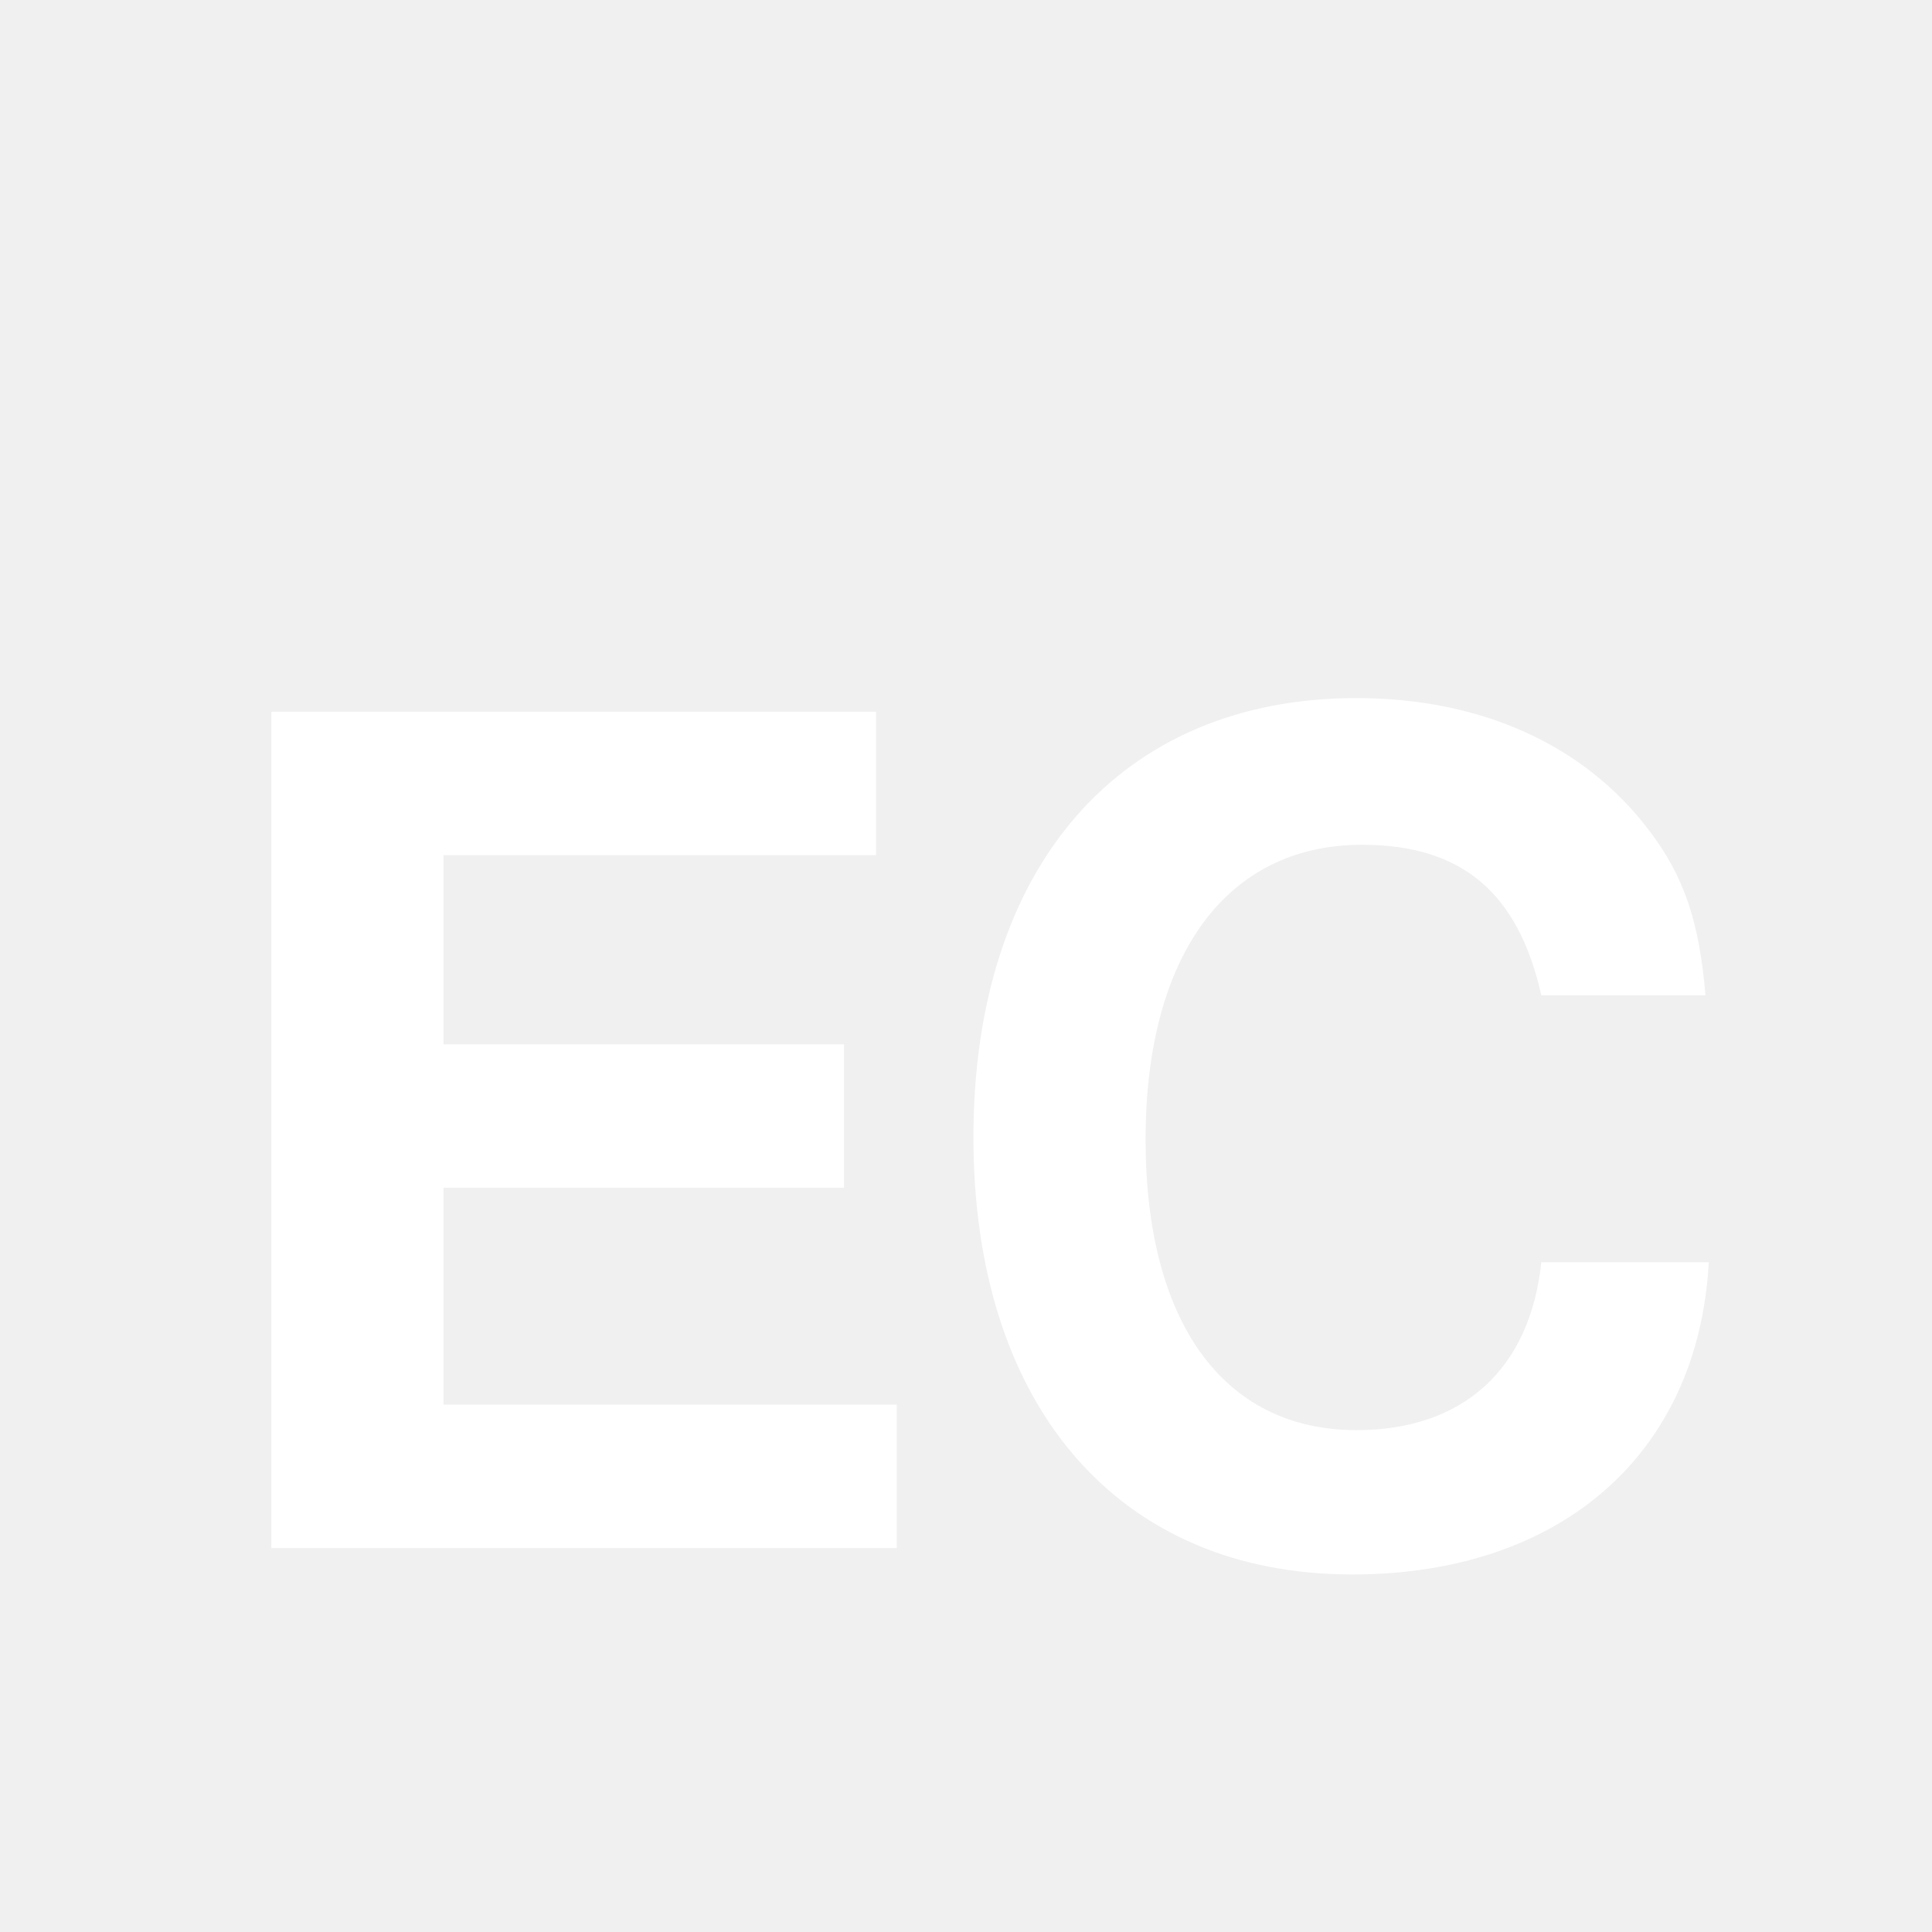
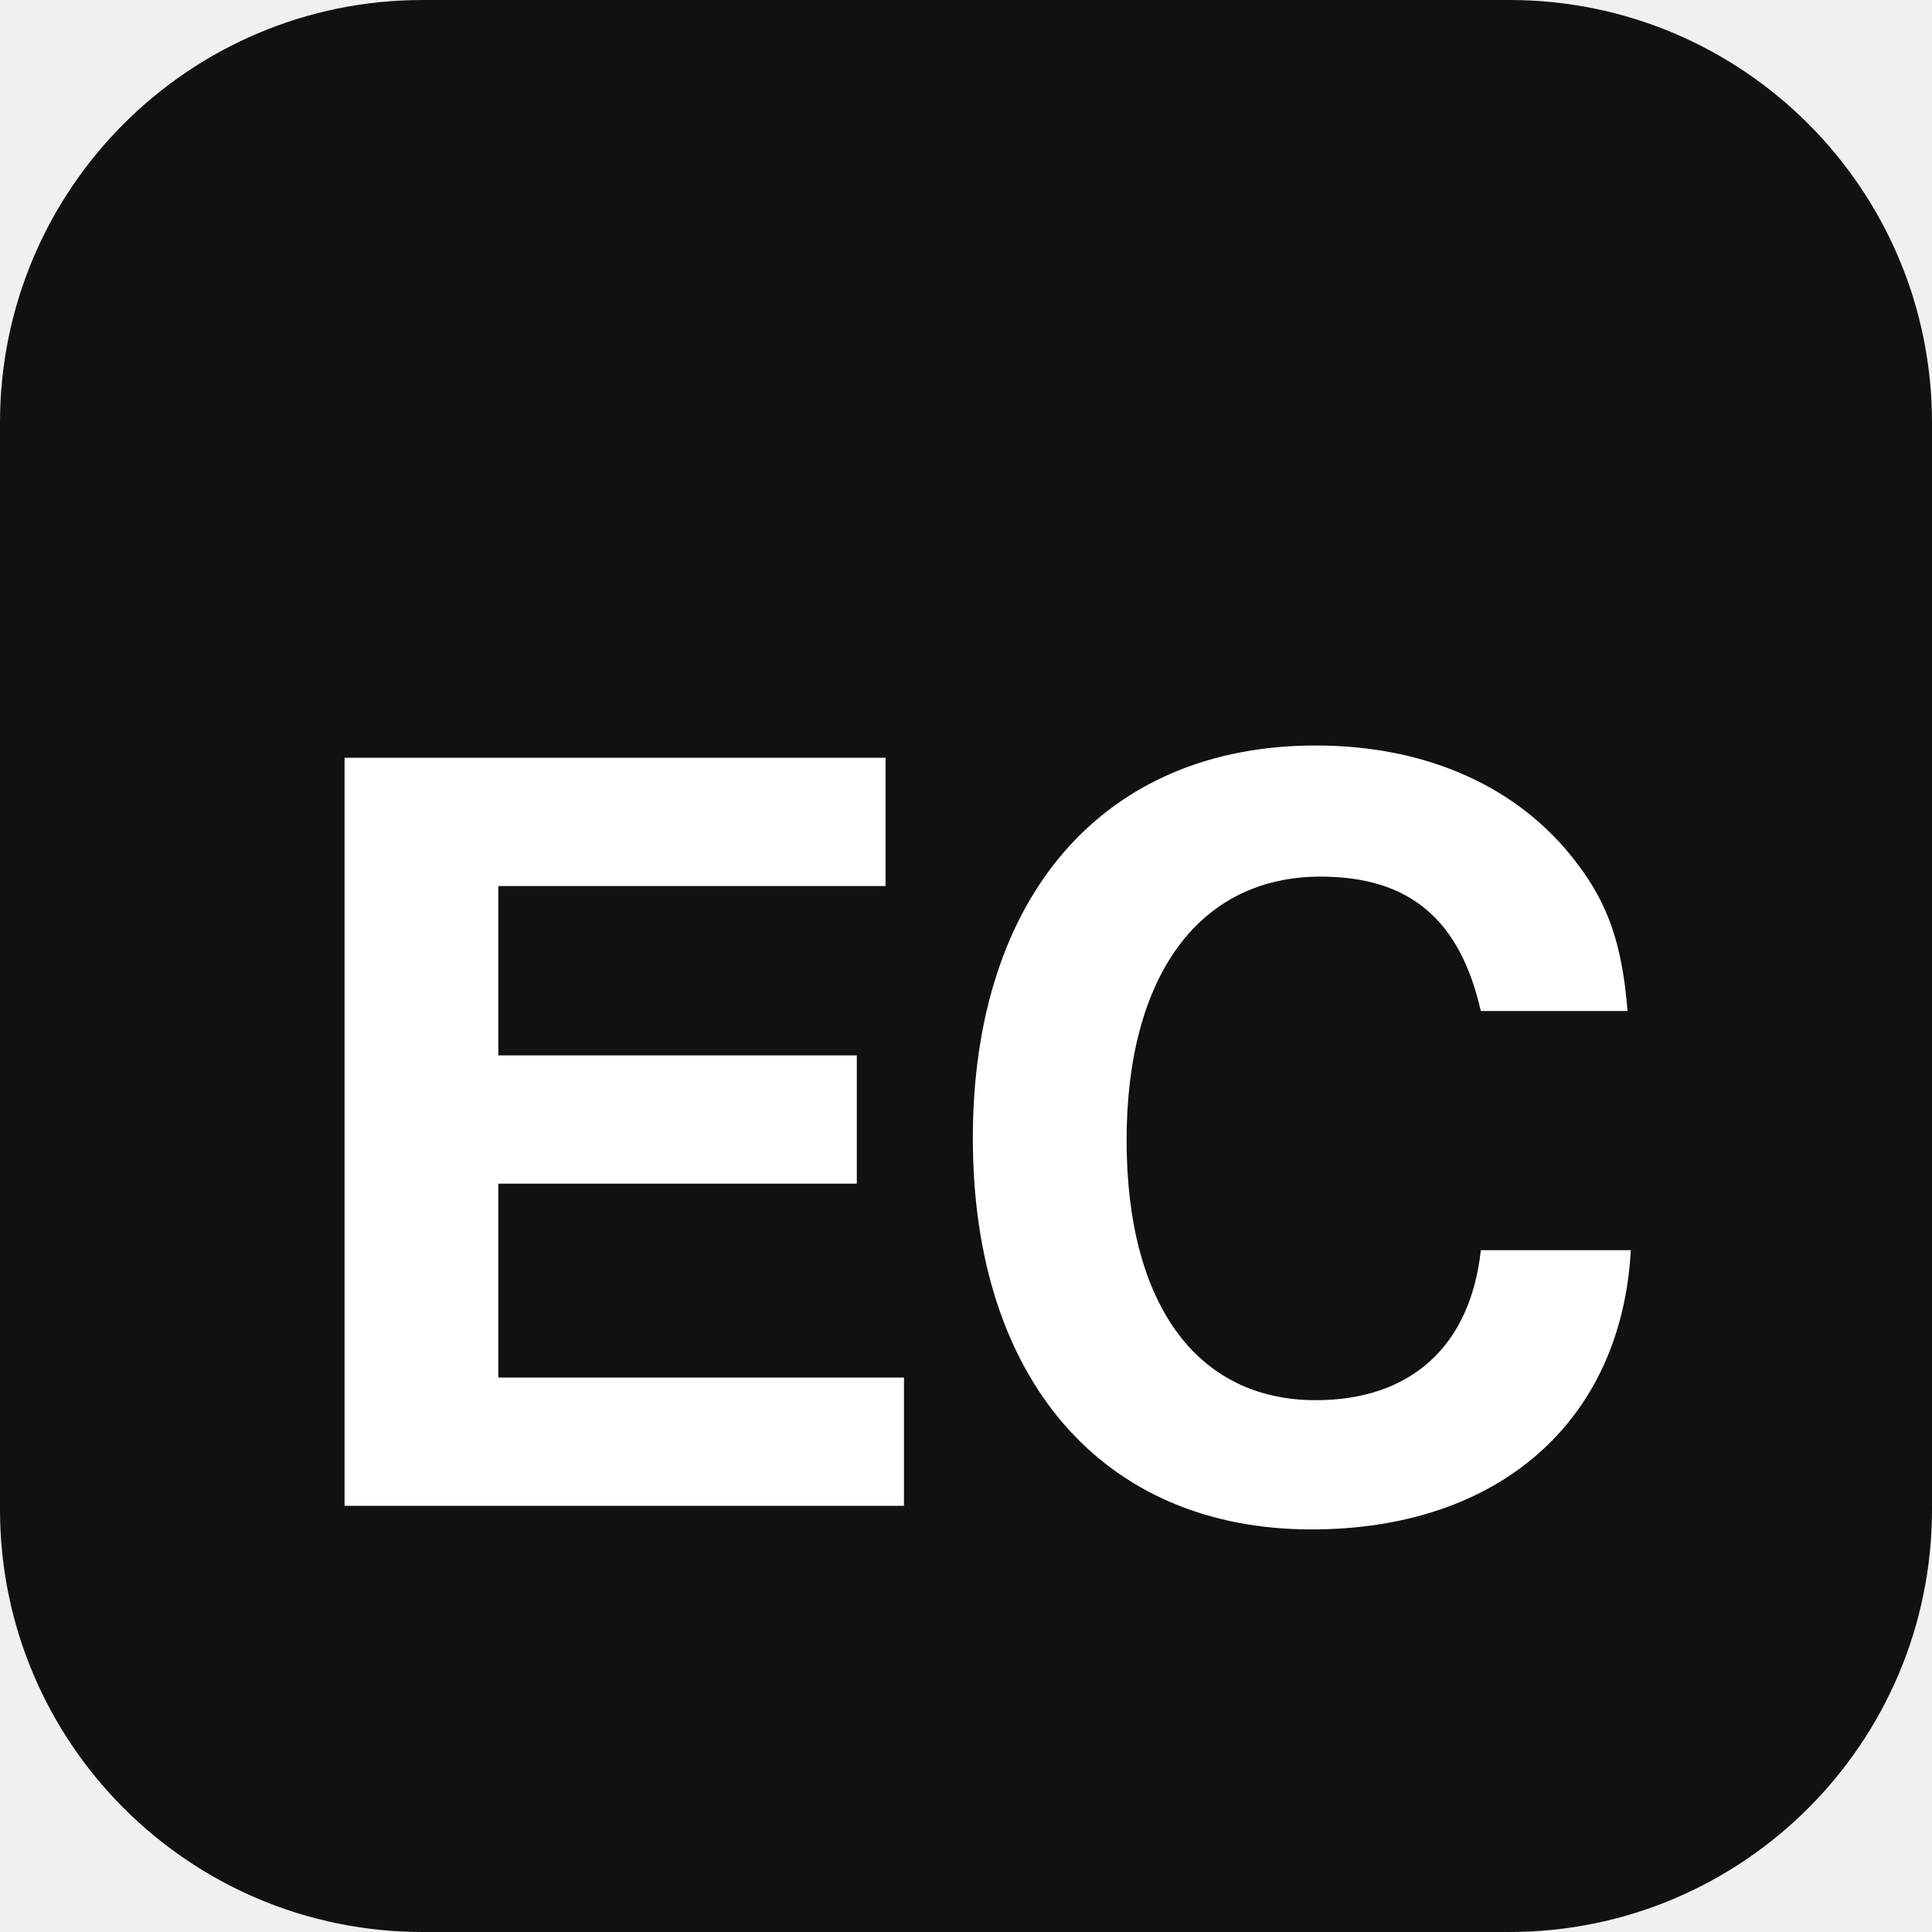
<svg xmlns="http://www.w3.org/2000/svg" viewBox="0 0 64 64">
-   <text x="32" y="38" fill="#fff" font-family="Helvetica, Arial, sans-serif" font-size="38" font-weight="700" text-anchor="middle" dominant-baseline="middle">EC</text>
+   <rect width="64" height="64" rx="14" fill="#111" />
+   <text x="32" y="38" fill="#fff" font-family="Helvetica, Arial, sans-serif" font-size="34" font-weight="700" text-anchor="middle" dominant-baseline="middle">EC</text>
</svg>
